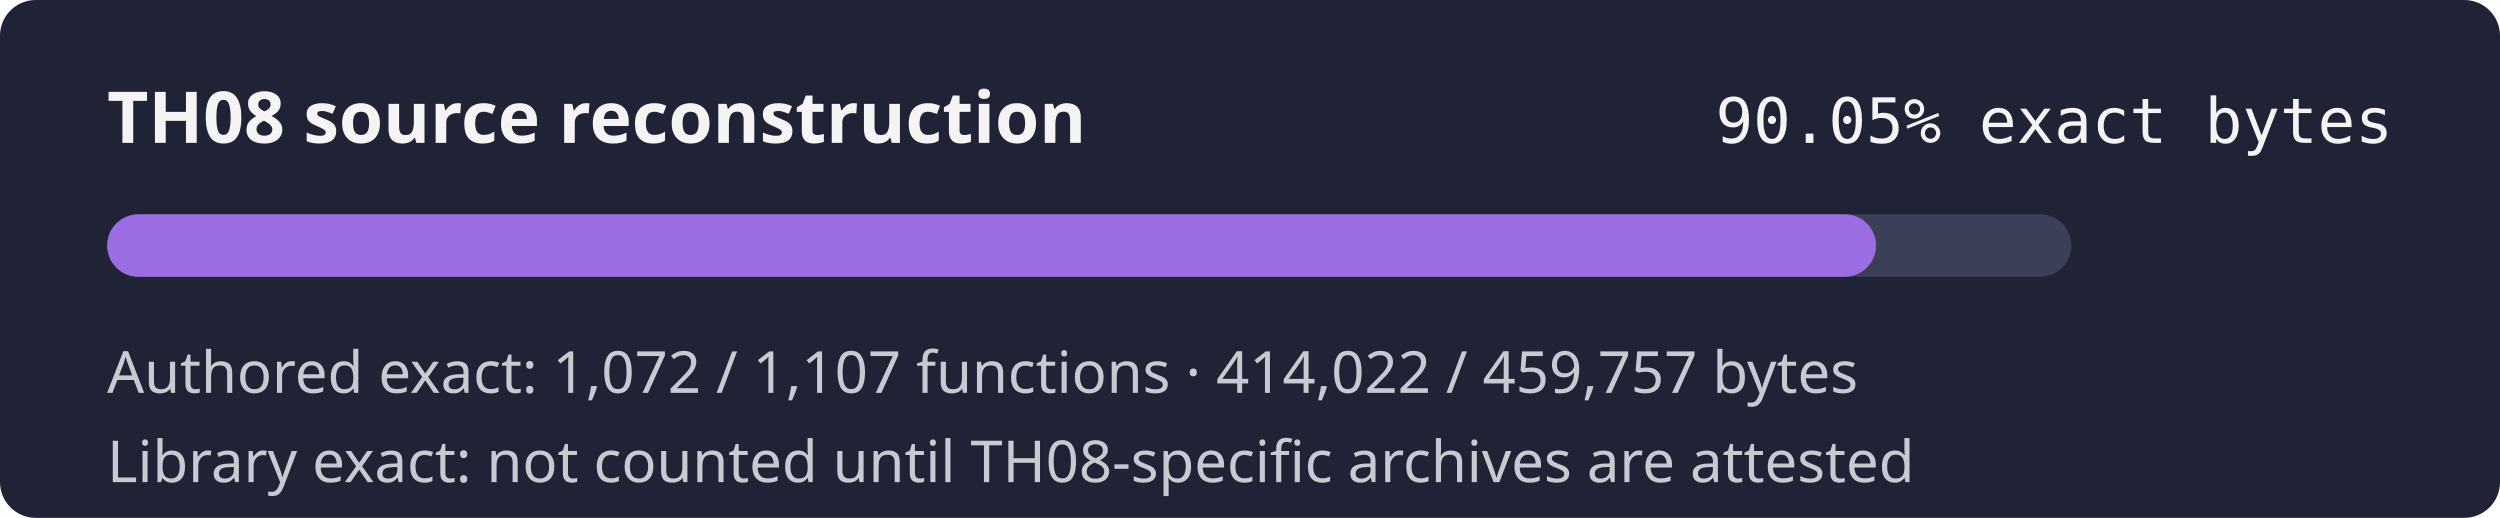
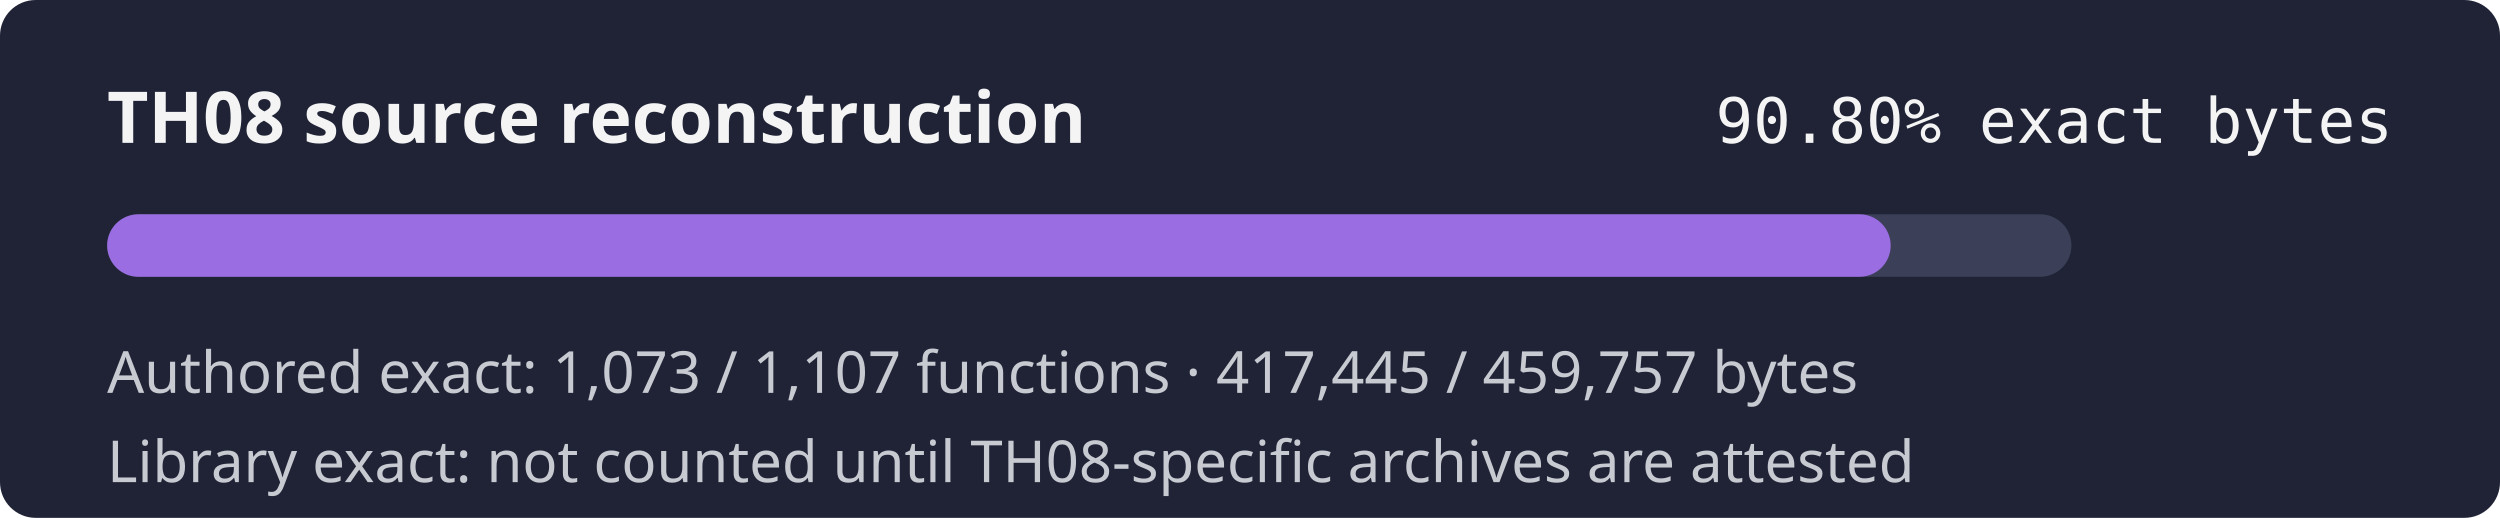
- <svg xmlns="http://www.w3.org/2000/svg" width="560" height="116" role="img" aria-label="TH08 reconstruction progress 90.05% exact authored bytes">
+ <svg xmlns="http://www.w3.org/2000/svg" width="560" height="116" role="img" aria-label="TH08 reconstruction progress 90.80% exact authored bytes">
  <rect width="560" height="116" rx="8" fill="#1f2335" />
  <text x="24" y="32" fill="#f4f4f5" font-family="sans-serif" font-size="16" font-weight="600">TH08 source reconstruction</text>
-   <text x="536" y="32" fill="#f4f4f5" text-anchor="end" font-family="monospace" font-size="14">90.05% exact bytes</text>
+   <text x="536" y="32" fill="#f4f4f5" text-anchor="end" font-family="monospace" font-size="14">90.80% exact bytes</text>
  <rect x="24" y="48" width="440" height="14" rx="7" fill="#3b4058" />
-   <rect x="24" y="48" width="396.23" height="14" rx="7" fill="#9b6de3" />
-   <text x="24" y="88" fill="#c8cad2" font-family="sans-serif" font-size="13">Authored exact: 1,072 / 1,107 functions · 414,022 / 459,757 bytes</text>
+   <rect x="24" y="48" width="399.51" height="14" rx="7" fill="#9b6de3" />
+   <text x="24" y="88" fill="#c8cad2" font-family="sans-serif" font-size="13">Authored exact: 1,073 / 1,107 functions · 417,445 / 459,757 bytes</text>
  <text x="24" y="108" fill="#c8cad2" font-family="sans-serif" font-size="13">Library exact: not counted until TH08-specific archives are attested</text>
</svg>
